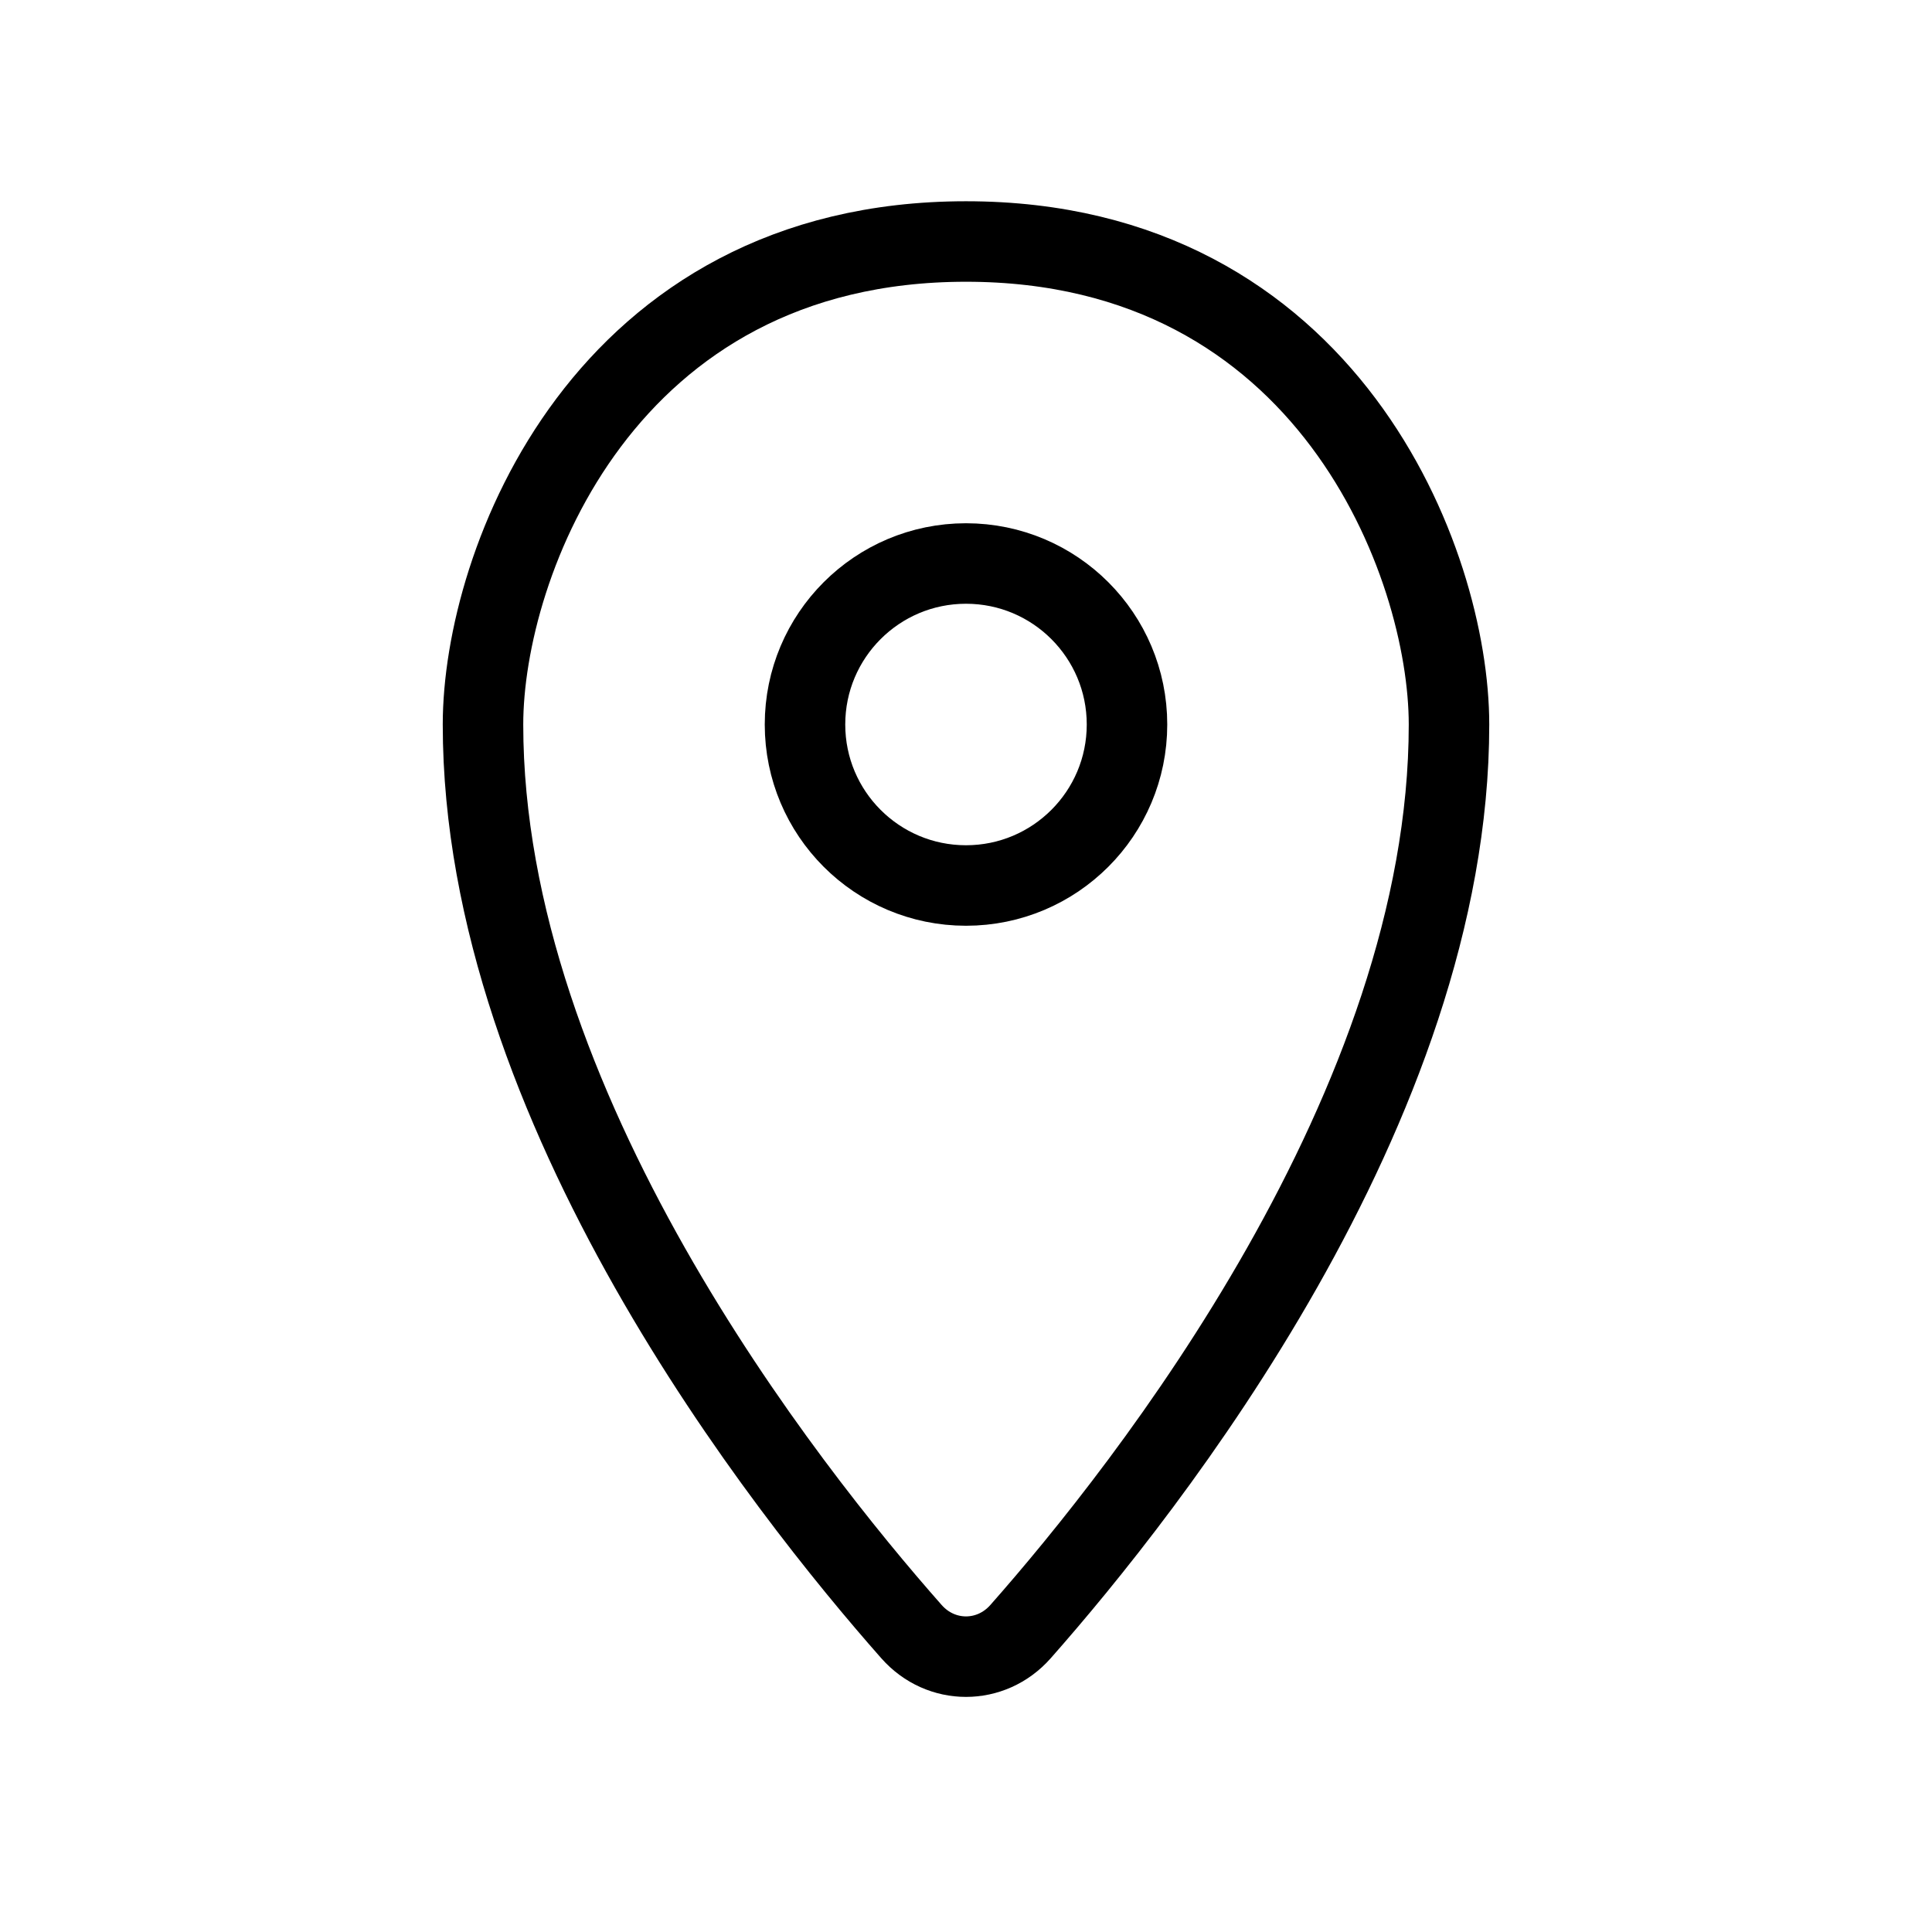
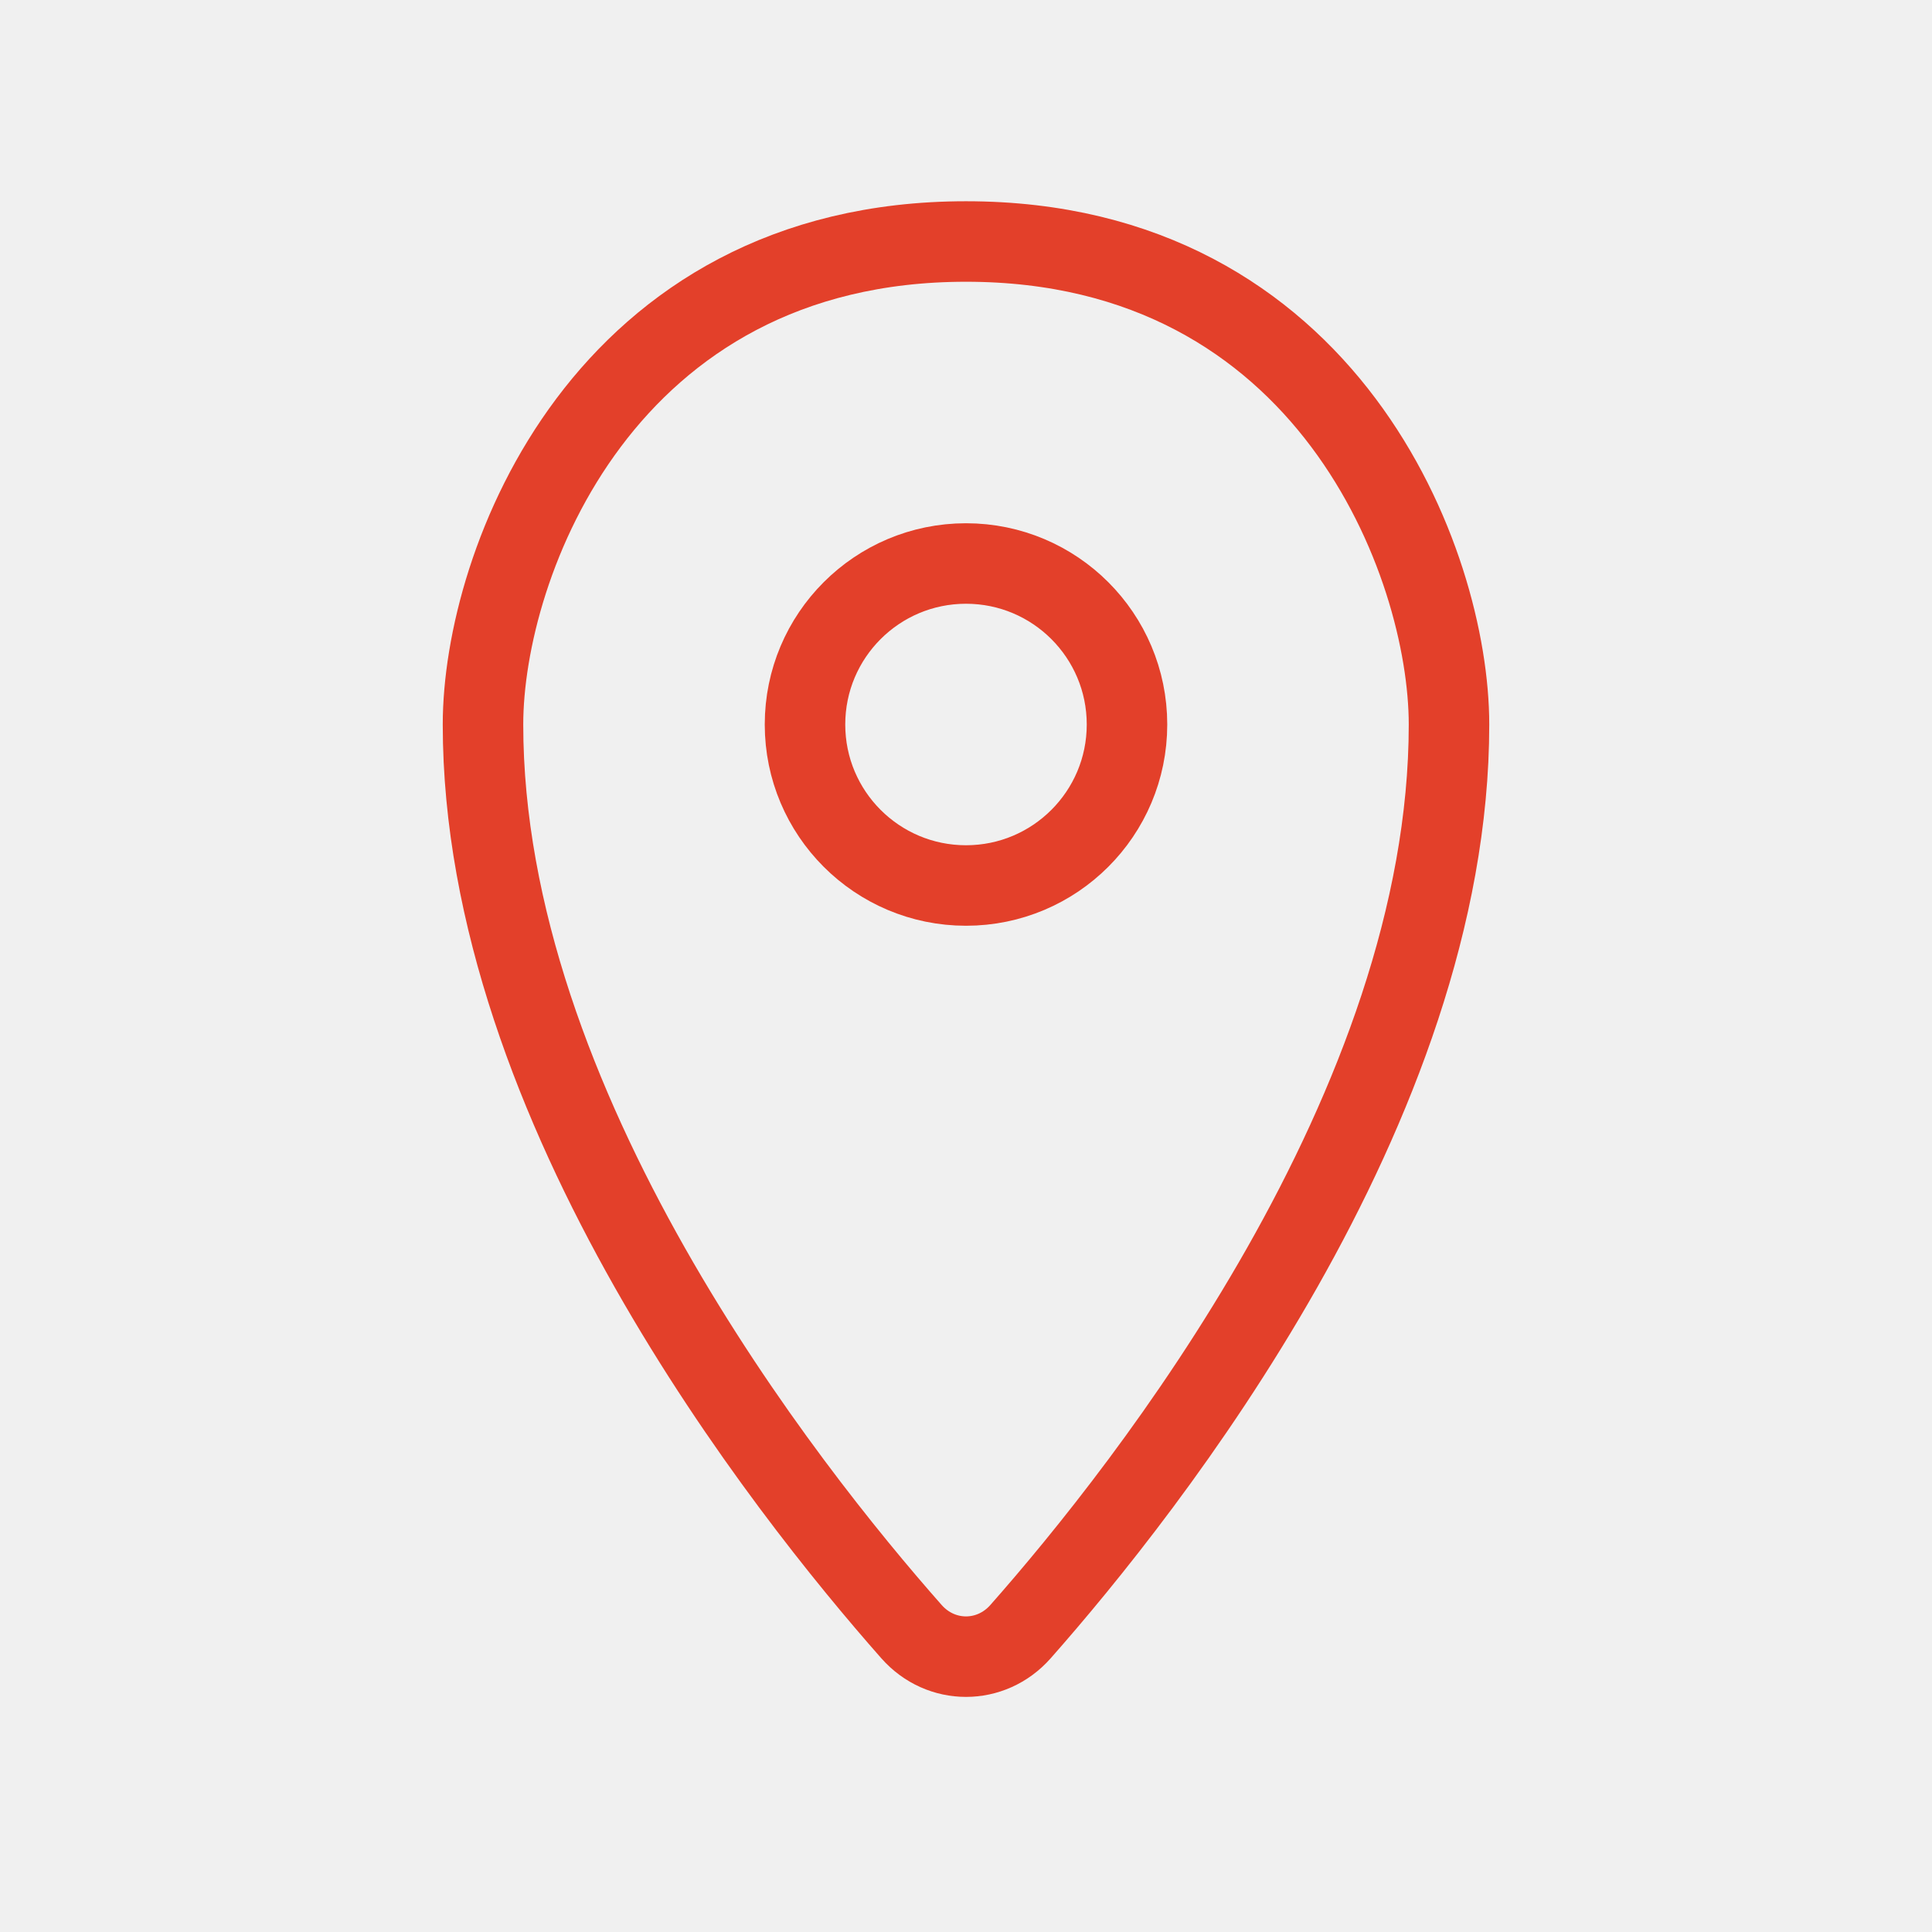
<svg xmlns="http://www.w3.org/2000/svg" width="800px" height="800px" viewBox="0 0 24 24" fill="none">
-   <rect width="24" height="24" fill="white" />
-   <path d="M18 9C18 13.746 14.246 18.492 12.677 20.269C12.311 20.683 11.689 20.683 11.323 20.269C9.754 18.492 6 13.746 6 9C6 7 7.5 3 12 3C16.5 3 18 7 18 9Z" stroke="#000000" stroke-linejoin="round" />
-   <circle cx="12" cy="9" r="2" stroke="#000000" stroke-linejoin="round" />
+   <rect width="24" height="24" fill="transparent" />
+   <path d="M18 9C18 13.746 14.246 18.492 12.677 20.269C12.311 20.683 11.689 20.683 11.323 20.269C9.754 18.492 6 13.746 6 9C6 7 7.5 3 12 3C16.5 3 18 7 18 9Z" stroke="#E3402A" stroke-linejoin="round" />
+   <circle cx="12" cy="9" r="2" stroke="#E3402A" stroke-linejoin="round" />
</svg>
